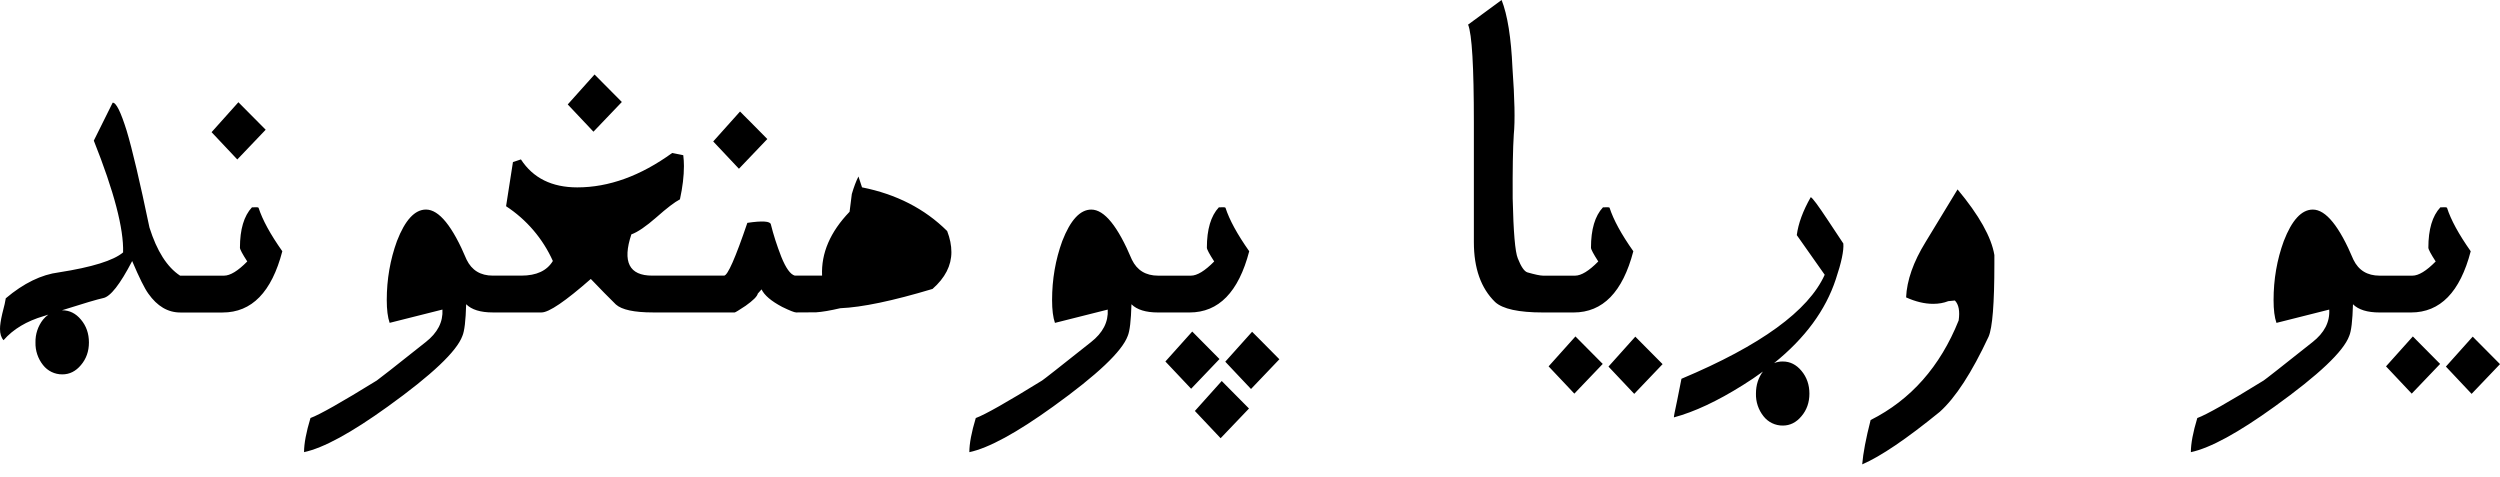
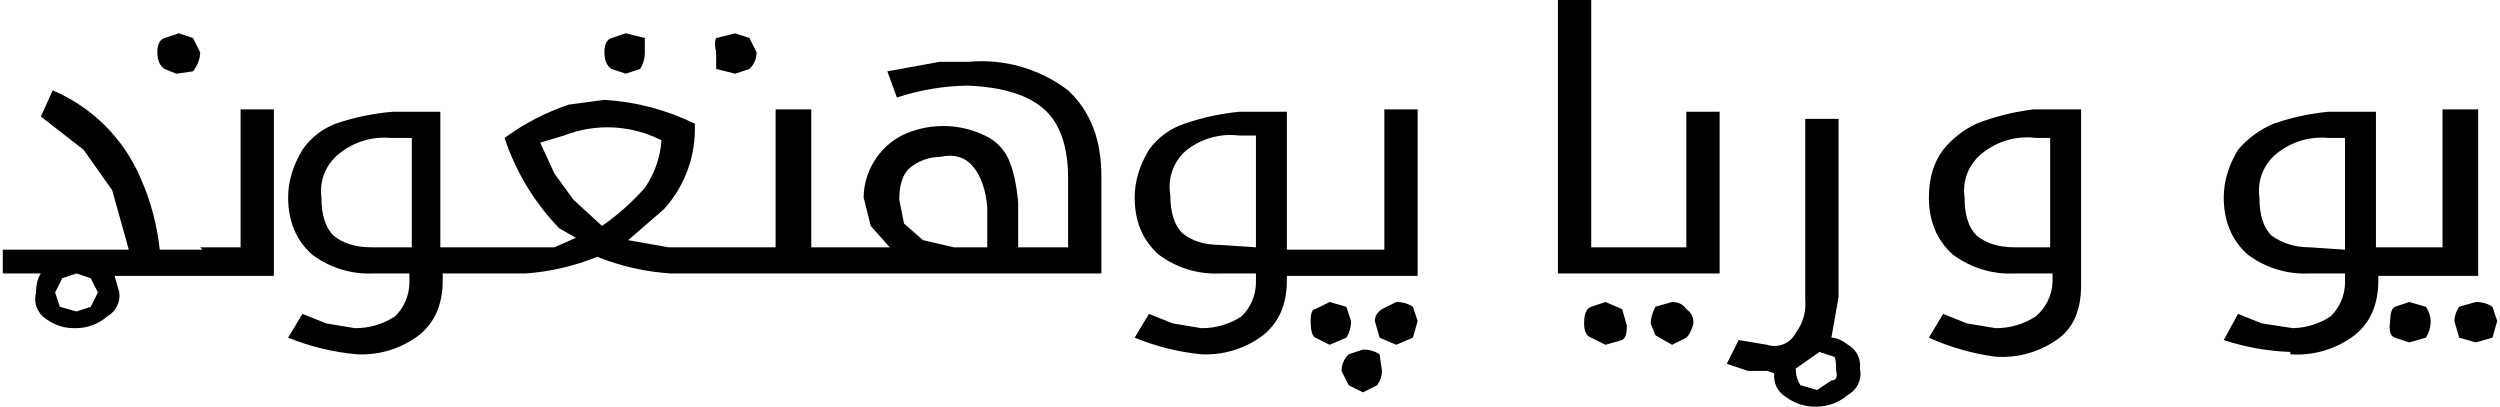
- <svg xmlns="http://www.w3.org/2000/svg" width="84" height="16">
-   <path fill="#000" fill-rule="nonzero" d="M82.22 6.982c.128.402.394.89.796 1.46-.357 1.372-1.025 2.057-2.004 2.057h-1.058c-.412 0-.71-.092-.894-.276-.015.552-.057.907-.127 1.066-.189.517-1.023 1.306-2.504 2.37-1.227.884-2.166 1.395-2.816 1.534 0-.288.072-.67.216-1.147.303-.11 1.045-.53 2.228-1.26.05-.03.596-.459 1.64-1.288.401-.313.59-.679.565-1.096l-1.773.447c-.065-.184-.097-.44-.097-.767 0-.696.114-1.356.343-1.982.273-.706.598-1.058.976-1.058.437 0 .892.56 1.364 1.684.173.357.467.536.879.536h1.103c.208 0 .47-.159.782-.477-.164-.253-.246-.407-.246-.462 0-.616.134-1.068.403-1.356.144-.01.218-.005.223.015Zm.863 4.33.02.018.055.057.842.848-.954.999-.864-.917.901-1.006Zm-2.011-.008.018.019.024.023.074.076.8.806-.954.998-.864-.916.902-1.006Zm-15.298-4.94c.725.869 1.137 1.604 1.237 2.205v.298c0 1.332-.065 2.146-.194 2.444-.566 1.212-1.113 2.054-1.64 2.526-1.117.91-1.986 1.498-2.607 1.766.03-.372.124-.869.283-1.49 1.351-.68 2.337-1.796 2.958-3.346.045-.313.003-.536-.127-.67l-.223.022c-.15.06-.318.09-.507.09-.288 0-.591-.073-.909-.217.025-.57.243-1.192.656-1.862l1.073-1.766Zm-4.933.26c.06.025.253.286.581.783.328.492.5.75.514.775.02.238-.064.638-.253 1.2-.342 1.04-1.033 1.98-2.073 2.818a.758.758 0 0 1 .292-.054c.243 0 .452.104.626.313.179.213.268.47.268.767 0 .298-.09.552-.268.76-.174.209-.383.313-.626.313a.811.811 0 0 1-.648-.313 1.17 1.17 0 0 1-.254-.76c0-.286.078-.534.234-.742-.212.158-.44.31-.68.46-.855.536-1.625.896-2.31 1.08-.01 0 .027-.194.111-.582.085-.437.132-.675.142-.715 2.662-1.118 4.267-2.283 4.813-3.495L60.372 7.9c.05-.388.206-.813.469-1.275Zm-7.92 2.638c.208 0 .469-.159.781-.477-.163-.253-.245-.407-.245-.462 0-.616.134-1.068.402-1.356.144-.01.219-.005.223.015.13.402.395.89.798 1.46-.358 1.372-1.026 2.057-2.005 2.057h-1.028c-.82 0-1.356-.117-1.61-.35-.476-.462-.715-1.133-.715-2.012V4.113c0-1.873-.064-2.968-.194-3.286L50.454 0c.198.502.32 1.264.365 2.288.074 1.028.09 1.773.044 2.235-.03.462-.042 1.177-.037 2.146.025 1.128.082 1.798.172 2.012.109.278.216.435.32.47.258.074.435.111.53.111h1.072Zm2.026 2.05.916.923-.953.999-.865-.917.902-1.006m-2.012-.007.917.924-.954.998-.865-.916.902-1.006M41.177 6.982c.129.402.395.89.797 1.46-.358 1.372-1.026 2.057-2.005 2.057h-1.058c-.412 0-.71-.092-.894-.276-.015.552-.057.907-.126 1.066-.19.517-1.024 1.306-2.504 2.37-1.227.884-2.166 1.395-2.817 1.534 0-.288.072-.67.216-1.147.303-.11 1.046-.53 2.228-1.26.05-.03.596-.459 1.64-1.288.402-.313.59-.679.566-1.096l-1.774.447c-.064-.184-.096-.44-.096-.767 0-.696.114-1.356.342-1.982.274-.706.599-1.058.976-1.058.438 0 .892.56 1.364 1.684.174.357.467.536.88.536h1.102c.209 0 .47-.159.783-.477-.164-.253-.246-.407-.246-.462 0-.616.134-1.068.402-1.356.144-.01.219-.005.224.015Zm-.127 5.82.019.018c.018.02.051.052.098.1l.112.113.687.693-.953.998-.865-.916.902-1.006Zm1.02-1.655.076.076.047.047.13.13.664.671-.953.999-.865-.917.902-1.006Zm-2.011-.007.019.019.023.023.187.189.687.693-.953.998-.865-.916.902-1.006ZM22.585 5.14l.373.075c.015.124.022.246.022.365 0 .333-.044.706-.134 1.118-.174.09-.437.29-.79.603-.352.308-.633.5-.842.574-.308.924-.074 1.386.7 1.386h2.415c.12 0 .38-.591.782-1.773.507-.075.77-.057.79.052.085.343.201.705.35 1.088.154.382.306.593.455.633h.916c-.034-.755.274-1.47.924-2.146l.075-.596c.07-.238.144-.435.223-.589l.12.365c1.152.229 2.106.718 2.861 1.468.094.244.142.48.142.708 0 .452-.211.865-.634 1.237-1.341.403-2.374.619-3.1.648-.34.08-.61.125-.812.138l-.67.004c-.06 0-.216-.062-.47-.186-.367-.194-.598-.39-.693-.589l-.126.142c-.02.094-.157.23-.41.41-.224.149-.346.223-.365.223h-2.743c-.635 0-1.053-.09-1.251-.268-.239-.234-.52-.52-.842-.857-.855.75-1.406 1.125-1.655 1.125h-1.639c-.412 0-.71-.092-.894-.276-.015.552-.057.907-.127 1.066-.189.517-1.023 1.306-2.503 2.37-1.227.884-2.166 1.395-2.817 1.534 0-.288.072-.67.216-1.147.303-.11 1.046-.53 2.228-1.26.05-.03.596-.459 1.64-1.288.402-.313.59-.679.566-1.096l-1.774.447c-.064-.184-.097-.44-.097-.767 0-.696.115-1.356.343-1.982.273-.706.599-1.058.976-1.058.437 0 .892.56 1.364 1.684.174.357.467.536.88.536h.96c.507 0 .86-.164 1.058-.492a4.307 4.307 0 0 0-1.572-1.84l.231-1.483.268-.09c.408.627 1.039.94 1.893.94 1.063 0 2.126-.386 3.19-1.156Zm2.28-1.393.043.042.074.076.113.113.15.15.537.543-.954.999-.864-.917.901-1.006Zm-4.888-1.244.117.118.8.806-.954.998-.864-.916.901-1.006ZM3.785 3.45c.115-.01.271.303.47.939.189.626.444 1.711.767 3.256.249.79.591 1.329 1.029 1.617h1.475c.209 0 .47-.159.782-.477-.164-.253-.246-.407-.246-.462 0-.616.135-1.068.403-1.356.144-.01.218-.005.223.015.13.402.395.89.798 1.46C9.128 9.814 8.46 10.5 7.48 10.5H6.058c-.417 0-.775-.211-1.073-.633-.124-.17-.306-.534-.544-1.096-.407.785-.733 1.2-.976 1.245-.187.04-.649.176-1.386.41h.015c.243 0 .452.104.626.313.179.213.268.469.268.767 0 .298-.09.551-.268.76-.174.209-.383.313-.626.313a.811.811 0 0 1-.648-.313 1.17 1.17 0 0 1-.254-.76 1.2 1.2 0 0 1 .254-.767.944.944 0 0 1 .178-.168l-.149.048c-.58.17-1.033.44-1.356.812-.08-.089-.119-.216-.119-.38 0-.119.025-.288.075-.506.07-.264.109-.437.119-.522.6-.507 1.197-.797 1.788-.872 1.113-.174 1.83-.397 2.154-.67.024-.795-.303-2.047-.984-3.756l.633-1.274Zm4.225-.015.117.118.112.113.15.151.538.542-.954.999-.864-.917.901-1.006Z" />
+ <svg xmlns="http://www.w3.org/2000/svg" xml:space="preserve" width="100.819" height="16.398" fill-rule="evenodd" clip-rule="evenodd" image-rendering="optimizeQuality" shape-rendering="geometricPrecision" text-rendering="geometricPrecision" viewBox="0 0 1.049 0.171">
+   <path d="M1.04.144 1.033.142 1.031.135q0-.003.002-.006L1.04.127q.004 0 .007.002l.002.006-.002.007zM.308.031.3.029.3.022Q.299.018.3.016L.308.014l.006.002.003.006q0 .004-.003.007zm.065.073L.365.095.362.083A.03.03 0 0 1 .378.057.04.04 0 0 1 .395.053a.04.04 0 0 1 .018.004.02.02 0 0 1 .01.01q.003.007.004.018v.019h.021V.075q0-.02-.01-.029T.406.036a.1.1 0 0 0-.03.005L.372.03.394.026h.012a.06.06 0 0 1 .042.012q.014.013.014.036v.041H.281A.1.1 0 0 1 .25.108a.1.1 0 0 1-.03.007H.185v.003q0 .015-.01.023a.04.04 0 0 1-.026.008A.1.1 0 0 1 .12.142l.006-.01.01.004.012.002A.03.03 0 0 0 .165.133.02.02 0 0 0 .171.119V.115H.156A.04.04 0 0 1 .13.107Q.12.098.12.083q0-.01.006-.02A.03.03 0 0 1 .14.052.1.1 0 0 1 .164.047h.02v.057h.048L.241.1.234.096A.1.1 0 0 1 .211.058.1.1 0 0 1 .238.044L.253.042a.1.1 0 0 1 .038.01.05.05 0 0 1-.013.036L.263.101.28.104h.045V.046H.34v.058h.034m.026 0h.014V.087Q.413.076.408.07T.394.066a.02.02 0 0 0-.013.005Q.377.075.377.084l.002.01.008.007zM.252.095A.1.1 0 0 0 .27.079a.04.04 0 0 0 .007-.02.05.05 0 0 0-.041-.002L.226.06l.006.013.008.011zm.01-.064L.256.029Q.253.027.253.022T.256.016L.262.014.27.016.27.022q0 .004-.002.007zm-.09.073V.058H.163a.03.03 0 0 0-.022.007.02.02 0 0 0-.007.018q0 .011.005.016.006.005.016.005zM.073.031.068.029Q.065.027.065.022T.068.016L.074.014.08.016l.003.006Q.083.026.08.03zm.01.073H.1V.046h.014v.07H.047l.002.007a.01.01 0 0 1-.005.01.02.02 0 0 1-.013.005.02.02 0 0 1-.013-.004.01.01 0 0 1-.004-.011q0-.005.002-.008H0v-.01h.053L.046.08.034.063.016.049.021.038a.07.07 0 0 1 .037.037.1.1 0 0 1 .008.03h.018m.456 0h.041V.046h.014v.07H.54v.002q0 .015-.01.023a.04.04 0 0 1-.026.008.1.1 0 0 1-.028-.007l.006-.01.01.004.012.002A.03.03 0 0 0 .521.133.02.02 0 0 0 .527.119V.115H.512A.04.04 0 0 1 .486.107Q.476.098.476.083q0-.01.006-.02A.03.03 0 0 1 .497.052.1.1 0 0 1 .52.047h.02zm.134.04L.668.142Q.665.141.665.136q0-.006.003-.007L.674.127.681.13l.002.007q0 .005-.002.006zm-.116 0L.552.142Q.55.141.55.135.55.13.552.13L.558.127l.007.002.002.006q0 .004-.002.007zm.014.02L.566.162.563.156q0-.004.003-.007L.572.147q.004 0 .007.002L.58.156q0 .003-.002.006zm.014-.02L.579.142.577.135Q.577.132.58.13L.586.127q.004 0 .007.002l.002.006-.002.007zM.677.115H.654V0h.014v.104h.04V.047h.014v.068H.677m.025.03L.695.141.693.136q0-.003.002-.007L.702.127q.004 0 .006.003.003.002.003.006Q.71.14.708.142zM.527.104V.057H.52a.03.03 0 0 0-.022.006.02.02 0 0 0-.007.019q0 .011.005.016.006.005.016.005zm.215.052L.734.156.725.153.73.143l.012.002A.01.01 0 0 0 .754.14.02.02 0 0 0 .758.126V.05h.014v.075L.769.142q.003 0 .007.003a.01.01 0 0 1 .005.01.01.01 0 0 1-.005.011.02.02 0 0 1-.013.005A.02.02 0 0 1 .75.167a.01.01 0 0 1-.005-.01zM.764.148l-.01.007q0 .004.002.007l.007.002L.769.16Q.772.16.771.156.771.15.77.15zm.198 0A.1.1 0 0 1 .934.143L.94.132l.01.004.013.002A.03.03 0 0 0 .979.133.02.02 0 0 0 .985.119V.115H.97A.04.04 0 0 1 .944.107Q.934.098.934.083q0-.01.006-.02A.04.04 0 0 1 .955.052.1.1 0 0 1 .978.047h.02v.057h.028V.046h.015v.07H.999v.002q0 .015-.01.023a.04.04 0 0 1-.027.008M.985.105V.058H.978a.03.03 0 0 0-.021.006.02.02 0 0 0-.008.019q0 .011.005.016.007.005.016.005zM.031.115.025.117.022.123l.002.006.007.002.006-.002L.04.123.037.117zM.838.15A.1.1 0 0 1 .81.142l.006-.01.01.004.012.002A.03.03 0 0 0 .855.133.02.02 0 0 0 .862.119V.115H.846A.04.04 0 0 1 .82.107Q.81.098.81.083q0-.012.006-.02A.04.04 0 0 1 .83.052.1.1 0 0 1 .854.046h.02V.12q0 .015-.009.022a.04.04 0 0 1-.027.008M.861.104V.058H.855a.03.03 0 0 0-.022.006.02.02 0 0 0-.008.019q0 .011.005.016.006.005.016.005zm.151.04L1.006.142Q1.003.141 1.004.135q0-.005.002-.006l.006-.002.007.002q.002.003.002.006 0 .004-.002.007z" style="fill:#000;fill-rule:nonzero" />
</svg>
